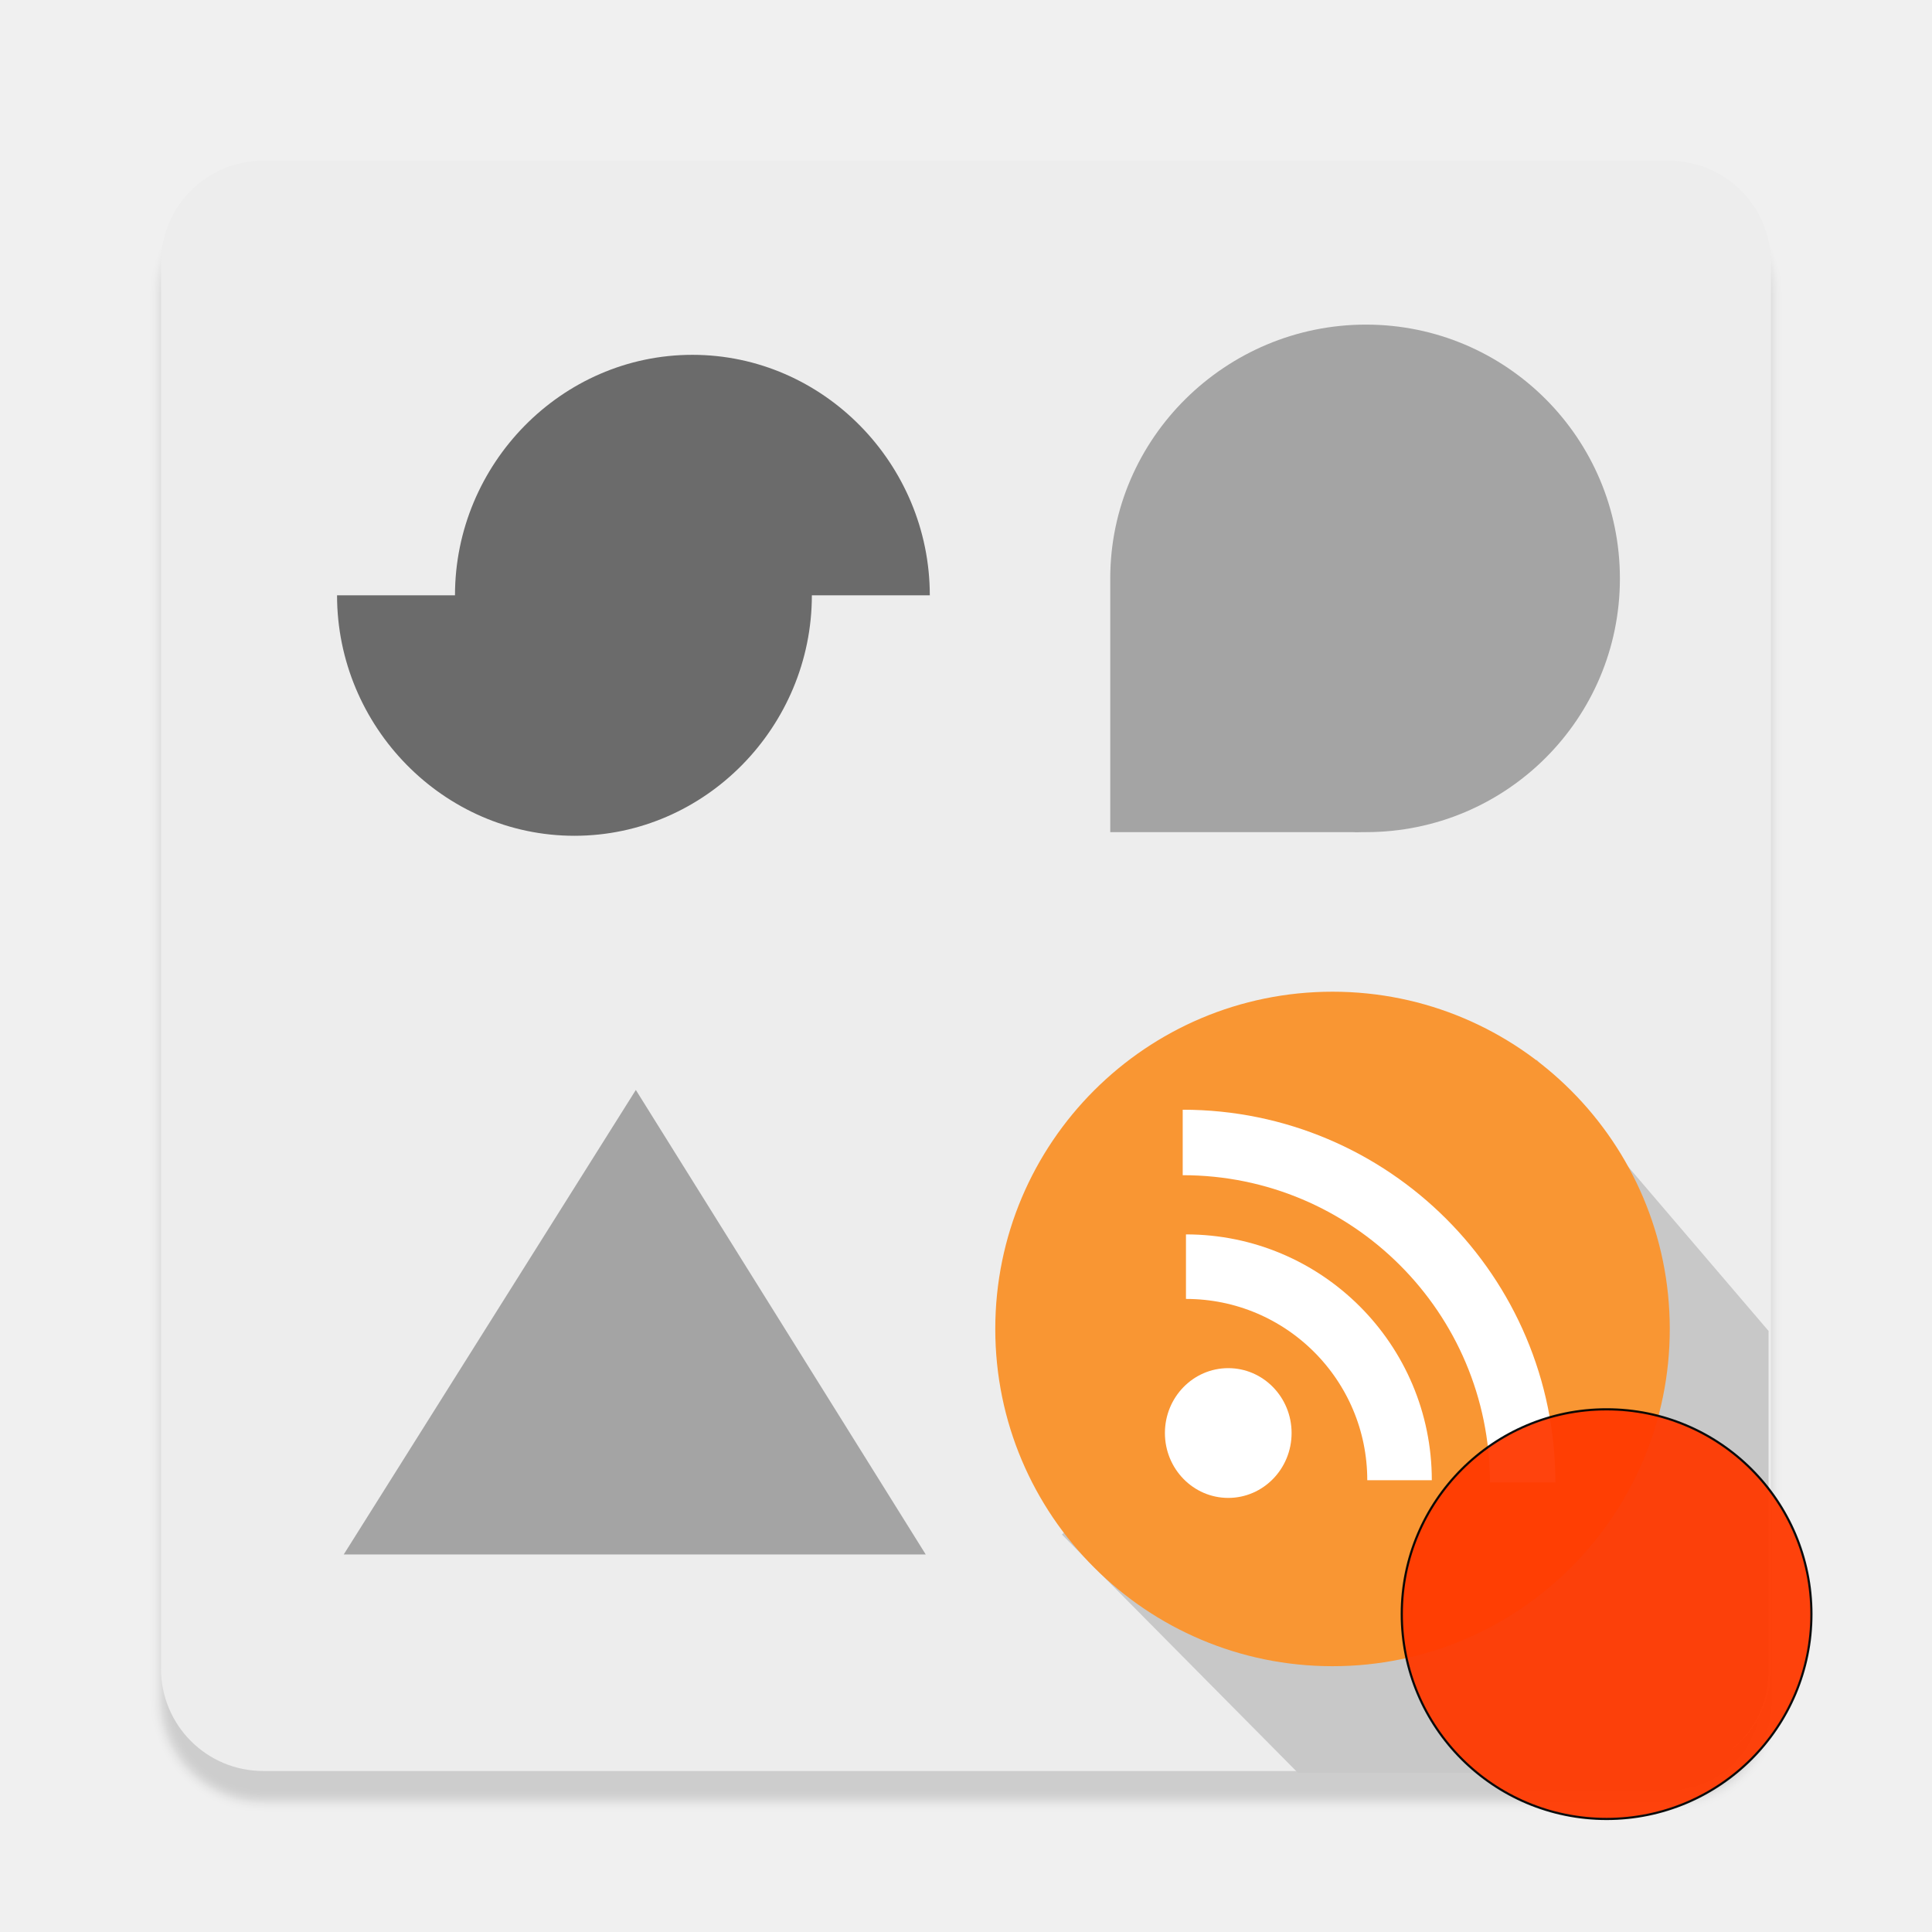
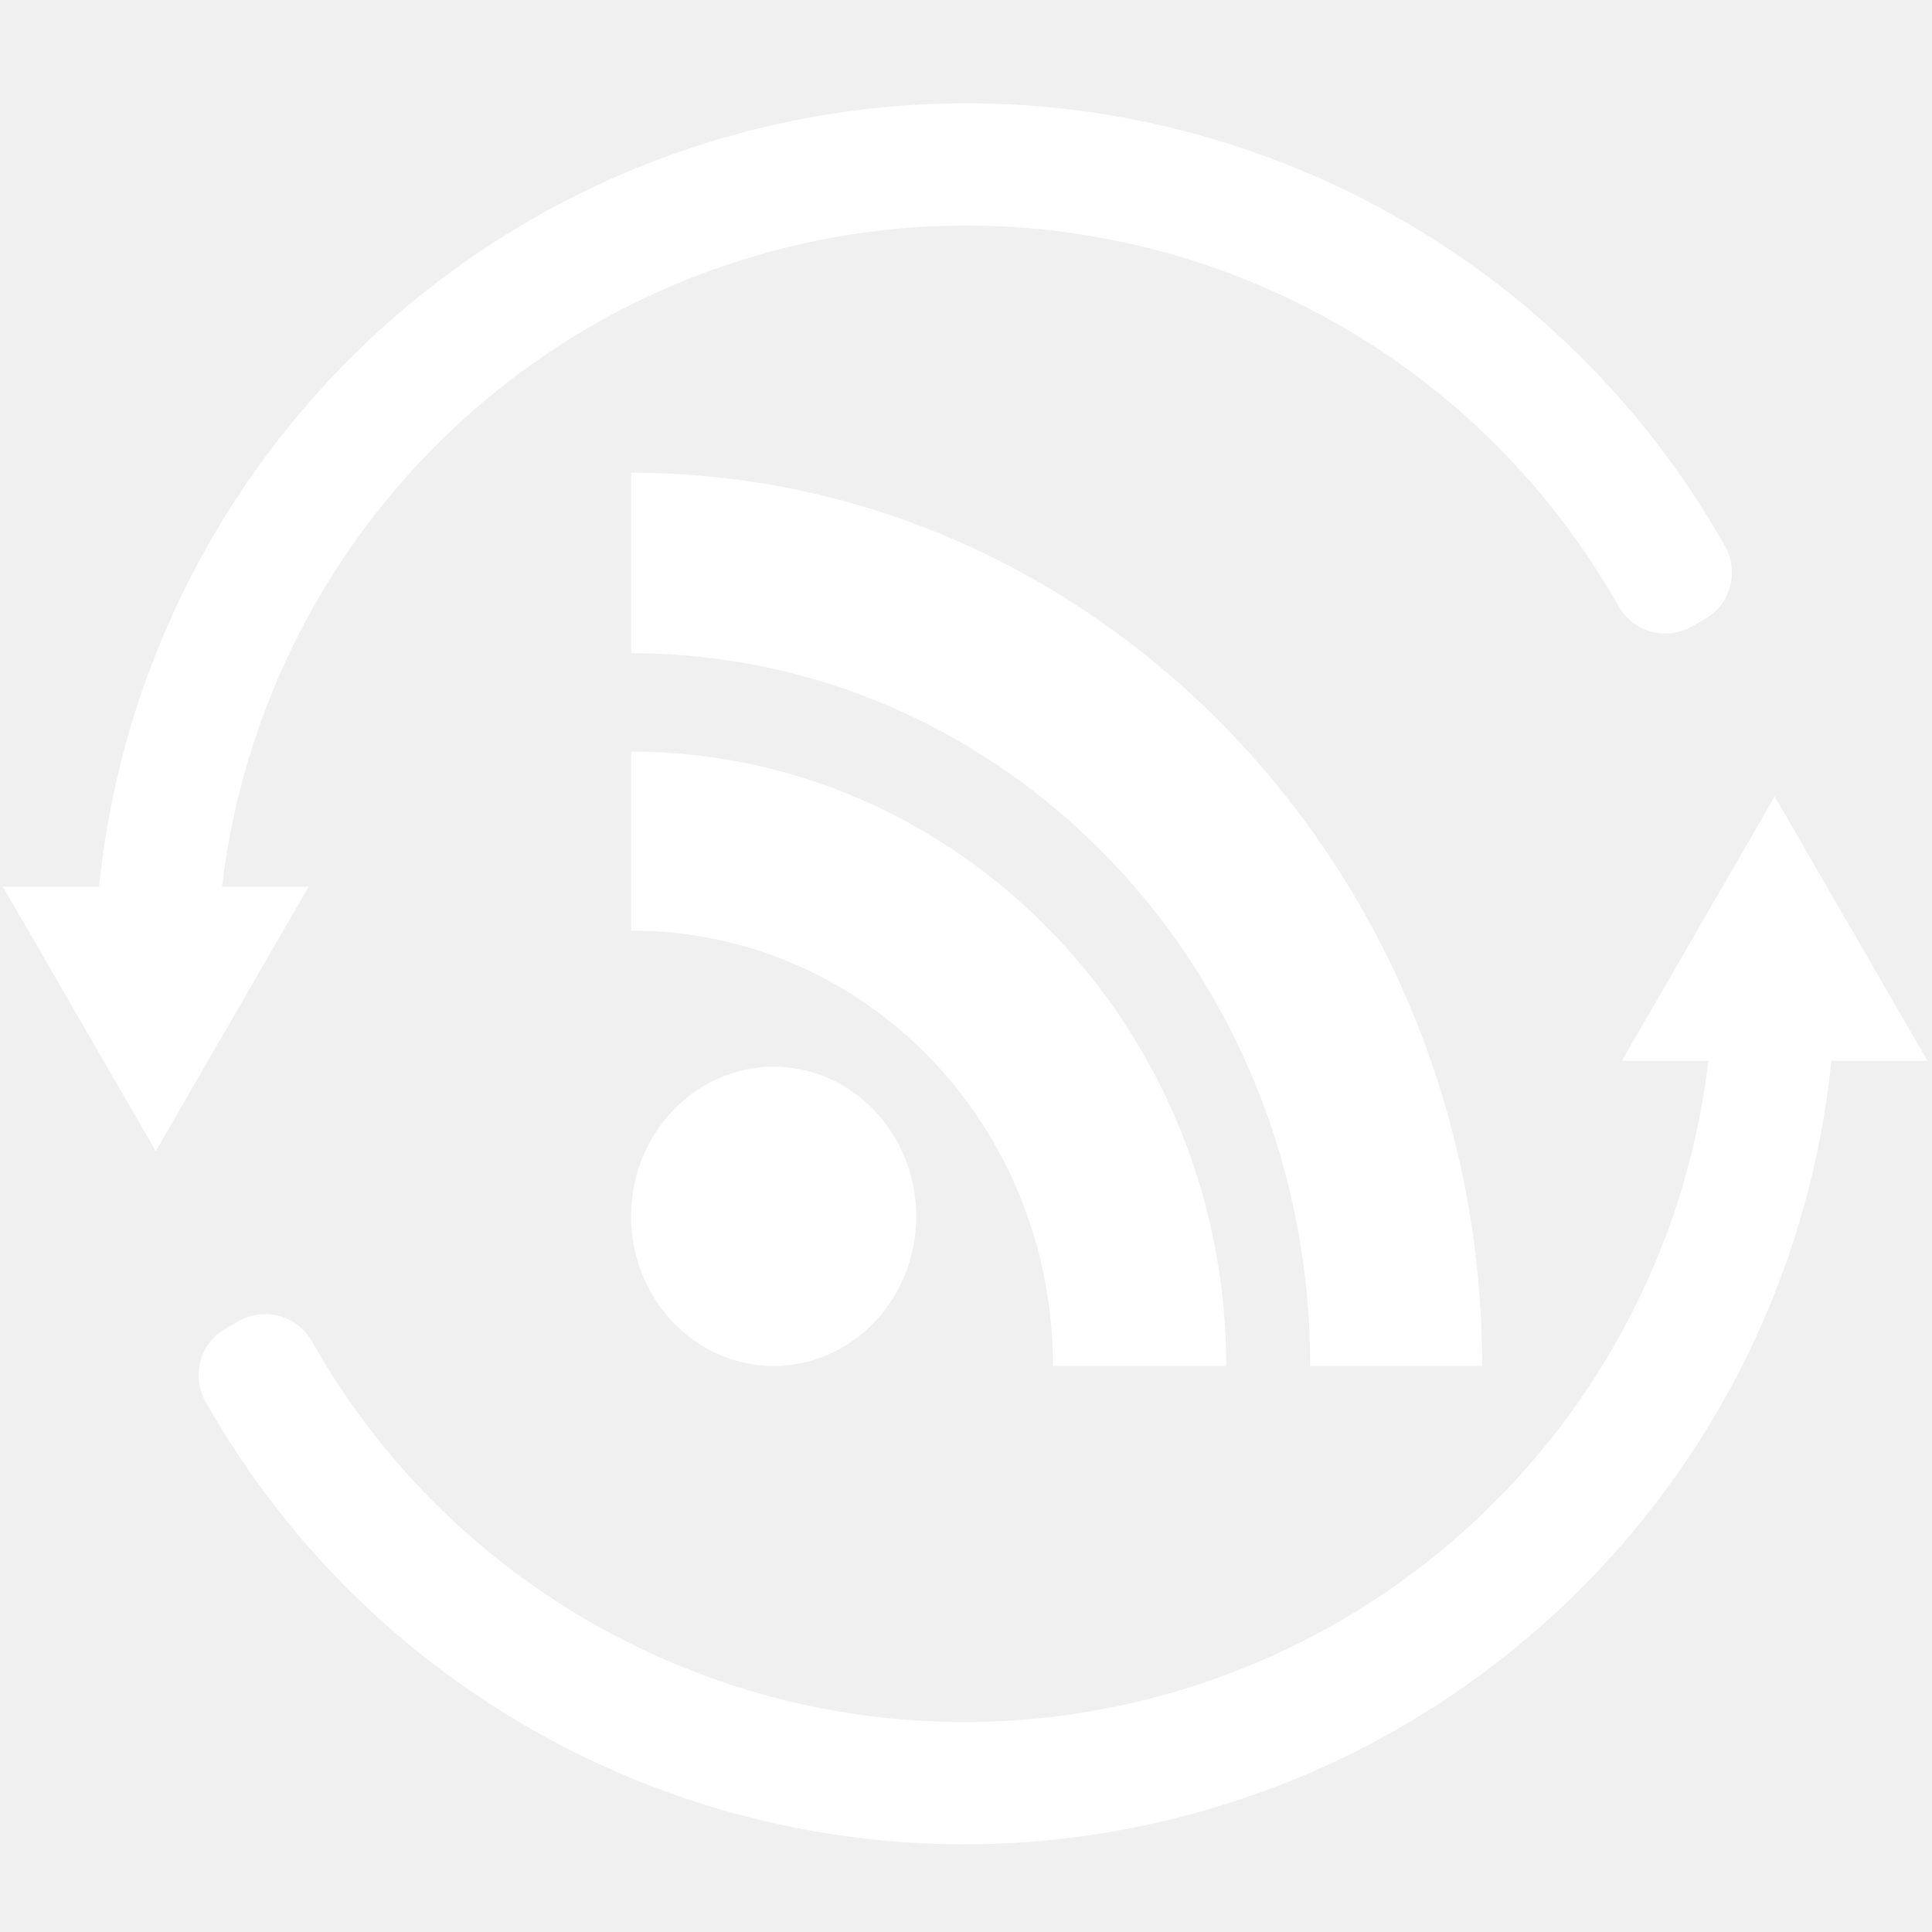
- <svg xmlns="http://www.w3.org/2000/svg" width="512" height="512" viewBox="0 0 512 512" id="svg2" version="1.1">
-   <defs id="defs4">
-     <filter style="color-interpolation-filters:sRGB;" id="filter4738">
-       <feFlood flood-opacity="0.145" flood-color="rgb(0,0,0)" result="flood" id="feFlood4740" />
-       <feComposite in="flood" in2="SourceGraphic" operator="in" result="composite1" id="feComposite4742" />
-       <feGaussianBlur in="composite1" stdDeviation="1.1" result="blur" id="feGaussianBlur4744" />
-       <feOffset dx="0" dy="6" result="offset" id="feOffset4746" />
-       <feComposite in="SourceGraphic" in2="offset" operator="over" result="composite2" id="feComposite4748" />
-     </filter>
-     <filter style="color-interpolation-filters:sRGB" id="filter4738-5">
-       <feFlood flood-opacity="0.145" flood-color="rgb(0,0,0)" result="flood" id="feFlood4740-4" />
-       <feComposite in="flood" in2="SourceGraphic" operator="in" result="composite1" id="feComposite4742-4" />
-       <feGaussianBlur in="composite1" stdDeviation="1.1" result="blur" id="feGaussianBlur4744-7" />
-       <feOffset dx="0" dy="6" result="offset" id="feOffset4746-7" />
-       <feComposite in="SourceGraphic" in2="offset" operator="over" result="composite2" id="feComposite4748-1" />
-     </filter>
-   </defs>
-   <g id="layer2" style="display:inline;opacity:1">
-     <g id="layer3" style="display:inline">
-       <rect transform="matrix(1.333311,0,0,1.333579,-88.75607,-804.5306)" ry="20.3" y="635.219" x="98.571" height="320" width="320" id="rect3348" style="display:inline;fill:#ededed;fill-opacity:1;fill-rule:evenodd;stroke:none;stroke-width:1px;stroke-linecap:butt;stroke-linejoin:miter;stroke-opacity:1;filter:url(#filter4738)" />
+ <svg xmlns="http://www.w3.org/2000/svg" width="360" height="360" id="svg3812" version="1.1" viewBox="0 0 360 360">
+   <defs id="defs3814" />
+   <g id="layer1" transform="translate(-435.9688,-162.125)">
+     <g id="g585073" transform="matrix(1.254212,0,0,1.301646,-24.26022,-233.5327)">
+       <path id="path4099" d="m 460.708,371.642 v 25.838 c 55.876,0 100.892,45.525 100.892,102.032 h 25.549 c 0,-70.469 -56.759,-127.87 -126.441,-127.87 z" style="color:#000000;font-style:normal;font-variant:normal;font-weight:normal;font-stretch:normal;font-size:medium;line-height:normal;font-family:Sans;-inkscape-font-specification:Sans;text-indent:0;text-align:start;text-decoration:none;text-decoration-line:none;letter-spacing:normal;word-spacing:normal;text-transform:none;writing-mode:lr-tb;direction:ltr;baseline-shift:baseline;text-anchor:start;display:inline;overflow:visible;visibility:visible;fill:#ffffff;fill-opacity:1;stroke:none;stroke-width:2.5;marker:none;enable-background:accumulate" />
+       <path id="path4099-0" d="m 460.708,411.561 v 25.625 c 34.757,0 62.665,27.745 62.665,62.326 h 25.756 c 0,-48.429 -39.744,-87.95 -88.42,-87.95 z" style="color:#000000;font-style:normal;font-variant:normal;font-weight:normal;font-stretch:normal;font-size:medium;line-height:normal;font-family:Sans;-inkscape-font-specification:Sans;text-indent:0;text-align:start;text-decoration:none;text-decoration-line:none;letter-spacing:normal;word-spacing:normal;text-transform:none;writing-mode:lr-tb;direction:ltr;baseline-shift:baseline;text-anchor:start;display:inline;overflow:visible;visibility:visible;fill:#ffffff;fill-opacity:1;stroke:none;stroke-width:2.5;marker:none;enable-background:accumulate" />
+       <ellipse transform="matrix(0.9722072,0,0,0.999578,168.3513,-121.1602)" id="path4901-1-7" style="fill:#ffffff;fill-opacity:1;fill-rule:evenodd;stroke:none" cx="322.5" cy="599.505" rx="21.786" ry="21.429" />
    </g>
-     <g id="layer4" style="display:inline">
-       <path id="path5167" d="m 407.262,280.85 -125.834,125.834 62.555,63.15 97.688,0 c 14.97,0 27.021,-12.052 27.021,-27.021 l 0,-90.09 -61.43,-71.873 z" style="display:inline;opacity:1;fill:#c8c8c8;fill-opacity:1;fill-rule:evenodd;stroke:none;stroke-width:1px;stroke-linecap:butt;stroke-linejoin:miter;stroke-opacity:1" />
-       <path id="path4666" d="m 183.492,94.033 c -34.748,-4.21e-4 -62.916,28.982 -62.916,63.729 0.006,0.181 0.012,-0.181 0.019,0 l -31.234,0 c -0.016,0.361 -0.029,-0.361 -0.039,0 -4.21e-4,34.748 28.168,63.73 62.916,63.73 34.747,-6.6e-4 62.914,-28.983 62.914,-63.73 -0.008,-0.181 -0.017,0.181 -0.027,0 l 31.227,0 c 0.021,-0.361 0.04,0.361 0.055,0 4.2e-4,-34.747 -28.167,-63.729 -62.914,-63.729 z" style="display:inline;fill:#6b6b6b;fill-opacity:1;stroke:none;stroke-width:17.103;stroke-miterlimit:4;stroke-dasharray:none;stroke-opacity:1" />
-       <path id="path4659" d="m 361.999,86.024 c -37.166,3.48e-4 -67.773,30.13 -67.772,67.296 0.004,0.132 -0.005,0.264 0,0.396 l 0,0 0,66.808 64.164,0 c 1.201,0.092 2.404,-0.028 3.608,0 37.165,-3.5e-4 67.293,-30.038 67.294,-67.204 7.9e-4,-37.166 -30.128,-67.295 -67.294,-67.296 z" style="display:inline;fill:#a4a4a4;fill-opacity:1;stroke:none;stroke-width:17.103;stroke-miterlimit:4;stroke-dasharray:none;stroke-opacity:1" />
-       <path id="path4642" d="m 168.503,288.848 -77.405,123.096 154.228,0 z" style="display:inline;fill:#a4a4a4;fill-opacity:1;fill-rule:evenodd;stroke:none;stroke-width:0.716px;stroke-linecap:butt;stroke-linejoin:miter;stroke-opacity:1" />
-       <g style="display:inline" transform="translate(6,-532.3622)" id="g5169">
-         <circle style="fill:#f99633;fill-opacity:1;stroke:none" id="path4758" cx="347.133" cy="884.549" r="89.374" />
-         <path style="fill:none;fill-opacity:1;stroke:#ffffff;stroke-width:17.353;stroke-miterlimit:4;stroke-dasharray:none;stroke-opacity:1" id="path4762" d="m 307.43,835.125 a 90.093,90.093 0 0 1 90.093,90.093" />
-         <path style="fill:none;fill-opacity:1;stroke:#ffffff;stroke-width:17.103;stroke-miterlimit:4;stroke-dasharray:none;stroke-opacity:1" id="path4762-6" d="m 308.293,868.041 a 56.6,56.6 0 0 1 56.6,56.6" />
-         <ellipse style="fill:#ffffff;fill-opacity:1;stroke:none;stroke-width:1;stroke-miterlimit:4;stroke-dasharray:none;stroke-opacity:1" id="path4779" cx="319.5" cy="912.129" rx="16.786" ry="17.195" />
+     <g style="display:inline" id="g92885" transform="matrix(0.9810656,0,0,0.9810656,637.5201,265.5908)">
+       <circle r="153.925" cy="79.286" cx="-22.301" id="path9423" style="opacity:0;fill:none;fill-opacity:1;fill-rule:nonzero;stroke:#000000;stroke-width:2.84;stroke-linecap:square;stroke-linejoin:round;stroke-miterlimit:4;stroke-dasharray:none;stroke-opacity:1;paint-order:markers stroke fill" />
+       <g id="g9467">
+         <path id="circle9427" d="m 130.205,77.865 v 1.42 c 0,69.032 -46.356,129.442 -113.035,147.309 C -49.51,244.46 -119.859,215.322 -154.375,155.539 l -0.709,-1.23 -2.459,1.42 0.709,1.23 c 35.152,60.885 106.832,90.575 174.74,72.379 67.908,-18.196 115.139,-79.749 115.139,-150.053 v -1.42 z" style="color:#000000;font-style:normal;font-variant:normal;font-weight:normal;font-stretch:normal;font-size:medium;line-height:normal;font-family:sans-serif;font-variant-ligatures:normal;font-variant-position:normal;font-variant-caps:normal;font-variant-numeric:normal;font-variant-alternates:normal;font-feature-settings:normal;text-indent:0;text-align:start;text-decoration:none;text-decoration-line:none;text-decoration-style:solid;text-decoration-color:#000000;letter-spacing:normal;word-spacing:normal;text-transform:none;writing-mode:lr-tb;direction:ltr;text-orientation:mixed;dominant-baseline:auto;baseline-shift:baseline;text-anchor:start;white-space:normal;shape-padding:0;clip-rule:nonzero;display:inline;overflow:visible;visibility:visible;opacity:1;isolation:auto;mix-blend-mode:normal;color-interpolation:sRGB;color-interpolation-filters:linearRGB;solid-color:#000000;solid-opacity:1;vector-effect:none;fill:#ffffff;fill-opacity:1;fill-rule:nonzero;stroke:#ffffff;stroke-width:20.386;stroke-linecap:square;stroke-linejoin:round;stroke-miterlimit:4;stroke-dasharray:none;stroke-dashoffset:0;stroke-opacity:1;paint-order:markers stroke fill;color-rendering:auto;image-rendering:auto;shape-rendering:auto;text-rendering:auto;enable-background:accumulate" />
+         <path id="path9471" d="m 131.625,66.176 11.36,19.653 h -22.72 z" style="fill:#ffffff;fill-opacity:1;fill-rule:evenodd;stroke:#ffffff;stroke-width:20.386;stroke-miterlimit:4;stroke-dasharray:none;stroke-opacity:1" />
+       </g>
+       <g transform="rotate(-180,-22.11567,79.49216)" id="g9477">
+         <path style="color:#000000;font-style:normal;font-variant:normal;font-weight:normal;font-stretch:normal;font-size:medium;line-height:normal;font-family:sans-serif;font-variant-ligatures:normal;font-variant-position:normal;font-variant-caps:normal;font-variant-numeric:normal;font-variant-alternates:normal;font-feature-settings:normal;text-indent:0;text-align:start;text-decoration:none;text-decoration-line:none;text-decoration-style:solid;text-decoration-color:#000000;letter-spacing:normal;word-spacing:normal;text-transform:none;writing-mode:lr-tb;direction:ltr;text-orientation:mixed;dominant-baseline:auto;baseline-shift:baseline;text-anchor:start;white-space:normal;shape-padding:0;clip-rule:nonzero;display:inline;overflow:visible;visibility:visible;opacity:1;isolation:auto;mix-blend-mode:normal;color-interpolation:sRGB;color-interpolation-filters:linearRGB;solid-color:#000000;solid-opacity:1;vector-effect:none;fill:none;fill-opacity:1;fill-rule:nonzero;stroke:#ffffff;stroke-width:20.386;stroke-linecap:square;stroke-linejoin:round;stroke-miterlimit:4;stroke-dasharray:none;stroke-dashoffset:0;stroke-opacity:1;paint-order:markers stroke fill;color-rendering:auto;image-rendering:auto;shape-rendering:auto;text-rendering:auto;enable-background:accumulate" d="m 130.205,77.865 v 1.42 c 0,69.032 -46.356,129.442 -113.035,147.309 C -49.51,244.46 -119.859,215.322 -154.375,155.539 l -0.709,-1.23 -2.459,1.42 0.709,1.23 c 35.152,60.885 106.832,90.575 174.74,72.379 67.908,-18.196 115.139,-79.749 115.139,-150.053 v -1.42 z" id="path9473" />
+         <path style="fill:#ffffff;fill-opacity:1;fill-rule:evenodd;stroke:#ffffff;stroke-width:20.386;stroke-miterlimit:4;stroke-dasharray:none;stroke-opacity:1" d="m 131.625,66.176 11.36,19.653 h -22.72 z" id="path9475" />
      </g>
    </g>
  </g>
-   <g id="layer1" style="display:inline">
-     <circle style="display:inline;opacity:0.946;fill:#ff3900;fill-opacity:1;fill-rule:nonzero;stroke:#000000;stroke-width:0.58;stroke-miterlimit:4;stroke-dasharray:none;stroke-opacity:1" id="path4752" cx="425.763" cy="427.763" r="54.28" />
-     <flowRoot xml:space="preserve" id="flowRoot4754" style="font-style:normal;font-variant:normal;font-weight:normal;font-stretch:normal;font-size:155.888px;line-height:125%;font-family:Arial;-inkscape-font-specification:'Arial, Normal';text-align:start;letter-spacing:0px;word-spacing:0px;writing-mode:lr-tb;text-anchor:start;display:inline;opacity:0.95;fill:#ffffff;fill-opacity:1;stroke:none;stroke-width:1px;stroke-linecap:butt;stroke-linejoin:miter;stroke-opacity:1" transform="matrix(0.3346941,0,0,0.3346941,371.1926,373.1926)">
-       <flowRegion id="flowRegion4756">
-         <rect id="rect4758" width="124.553" height="264.676" x="123.694" y="66.607" style="font-style:normal;font-variant:normal;font-weight:normal;font-stretch:normal;font-size:155.888px;line-height:125%;font-family:Arial;-inkscape-font-specification:'Arial, Normal';text-align:start;writing-mode:lr-tb;text-anchor:start;fill:#ffffff;fill-opacity:1" />
-       </flowRegion>
-       <flowPara id="flowPara4760" style="font-style:normal;font-variant:normal;font-weight:normal;font-stretch:normal;font-size:155.888px;line-height:125%;font-family:Arial;-inkscape-font-specification:'Arial, Normal';text-align:start;writing-mode:lr-tb;text-anchor:start">7</flowPara>
-     </flowRoot>
-   </g>
</svg>
